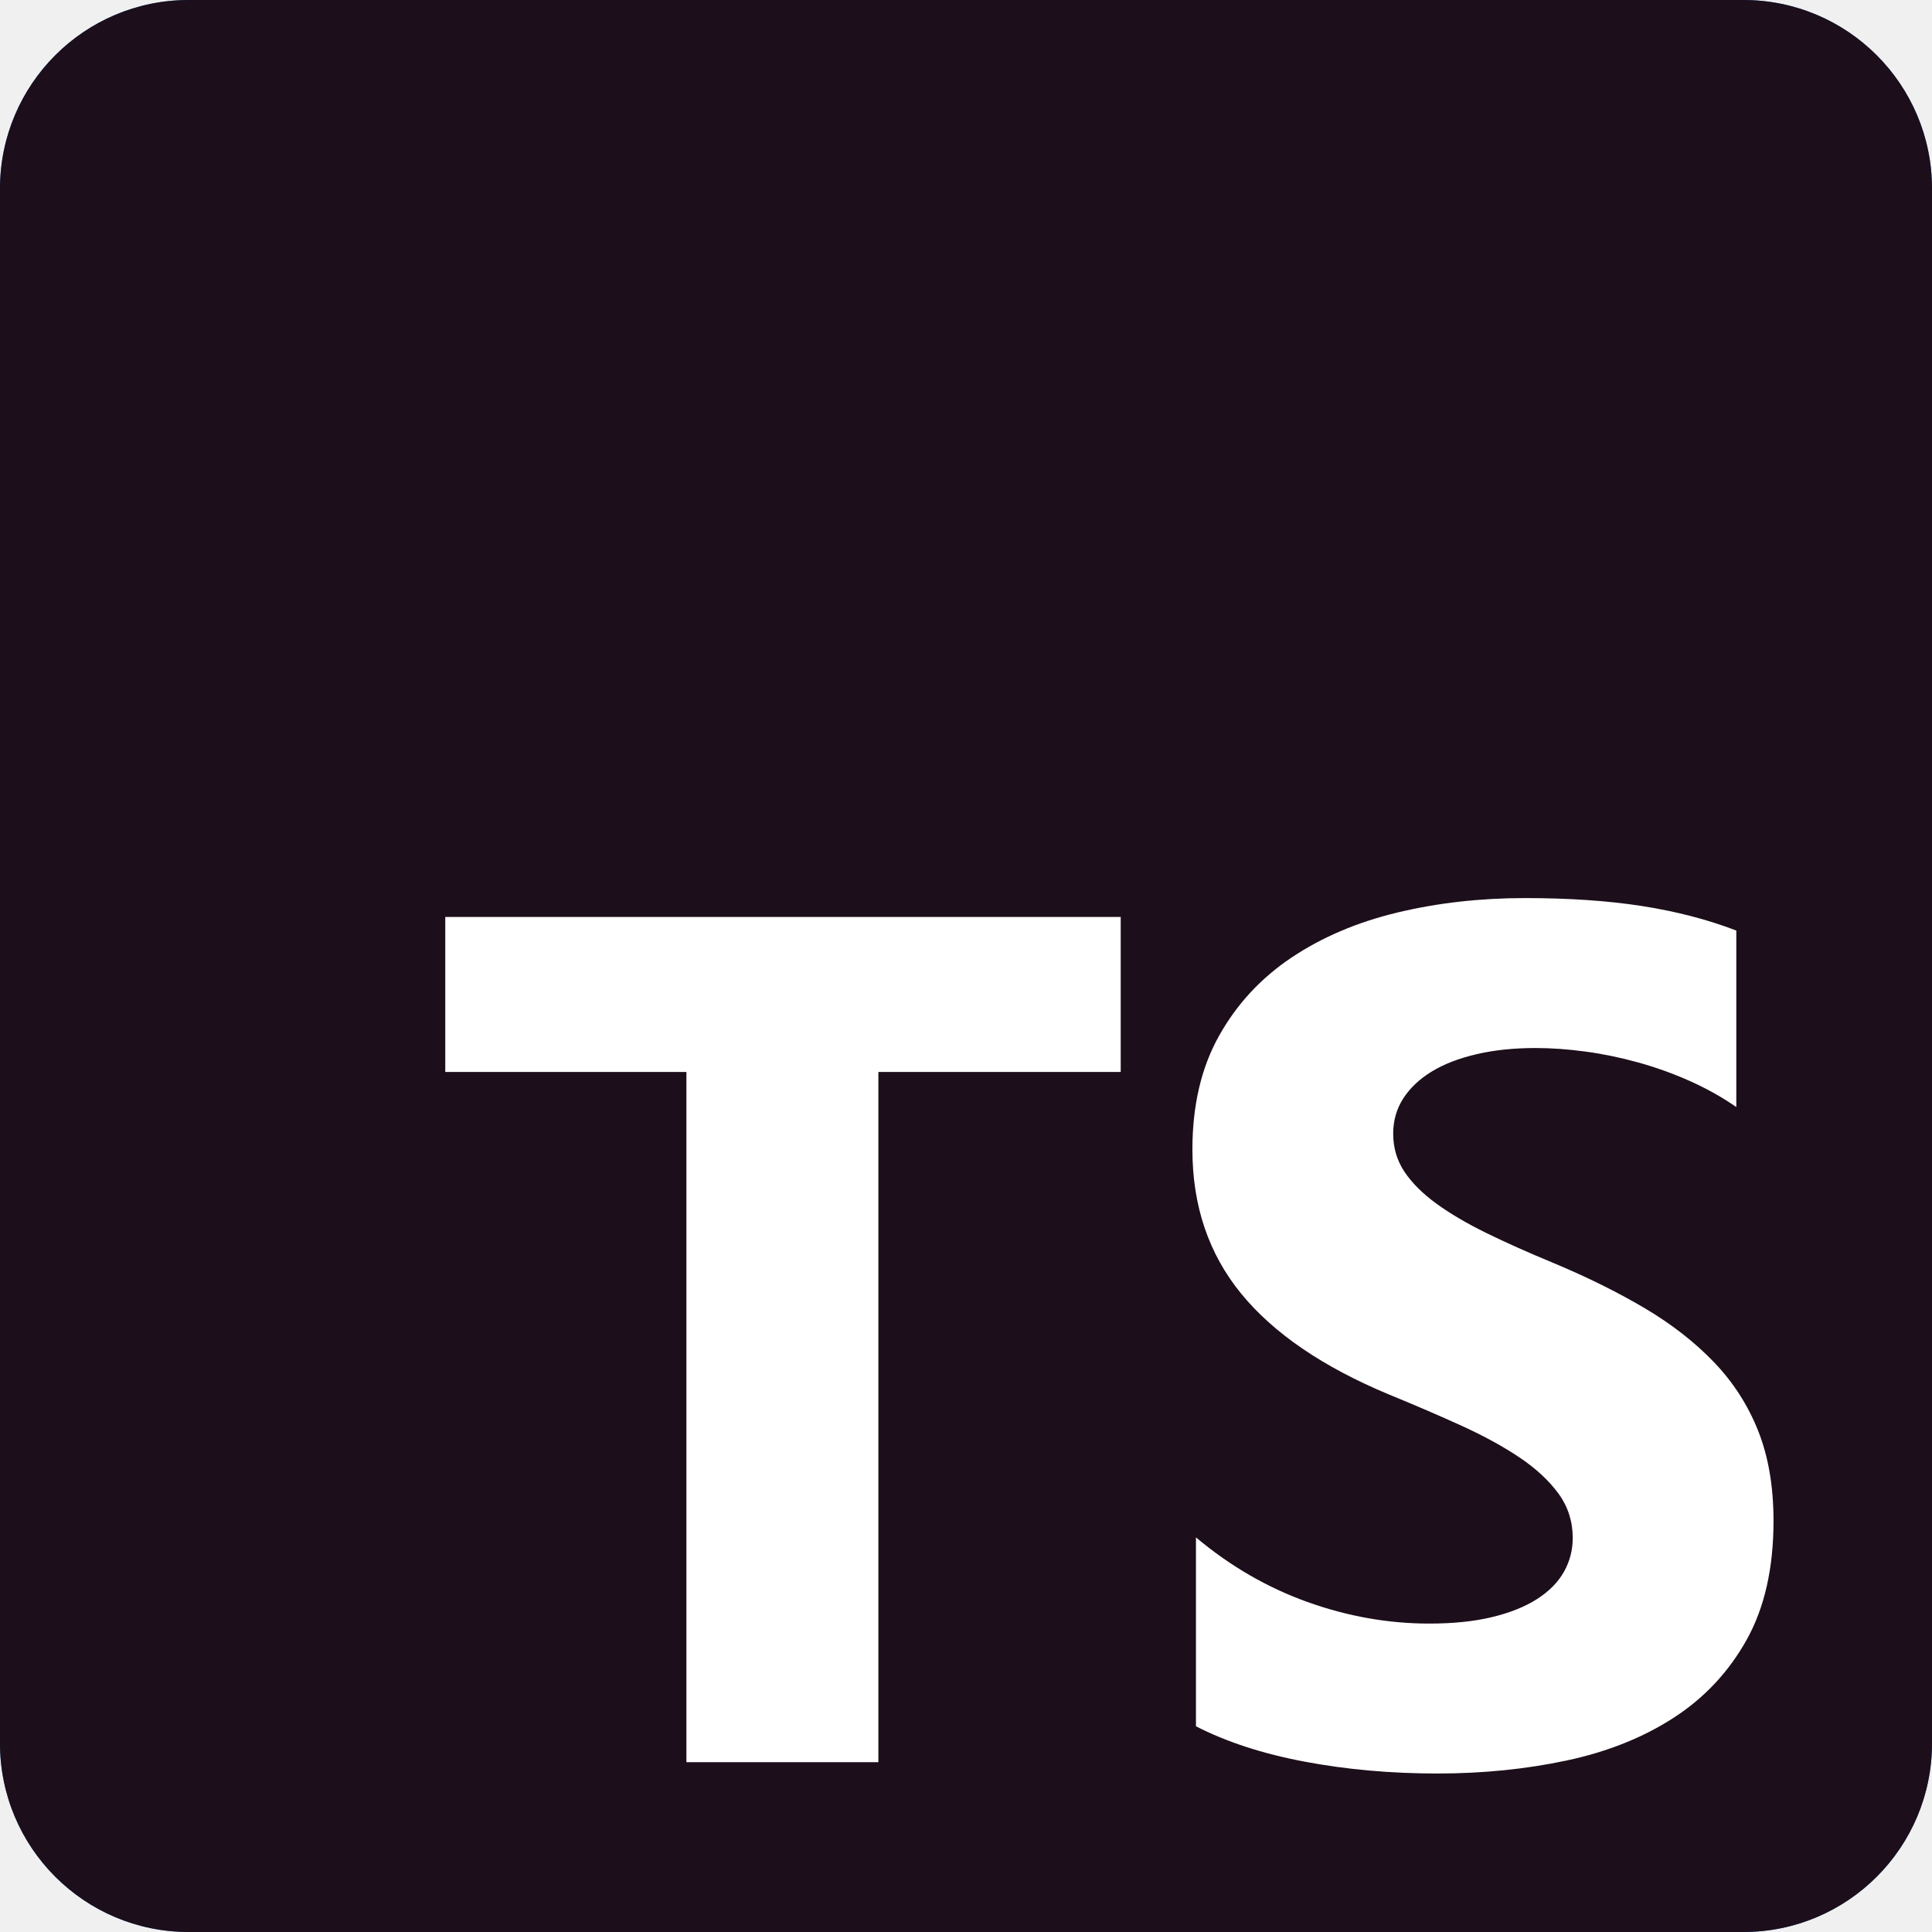
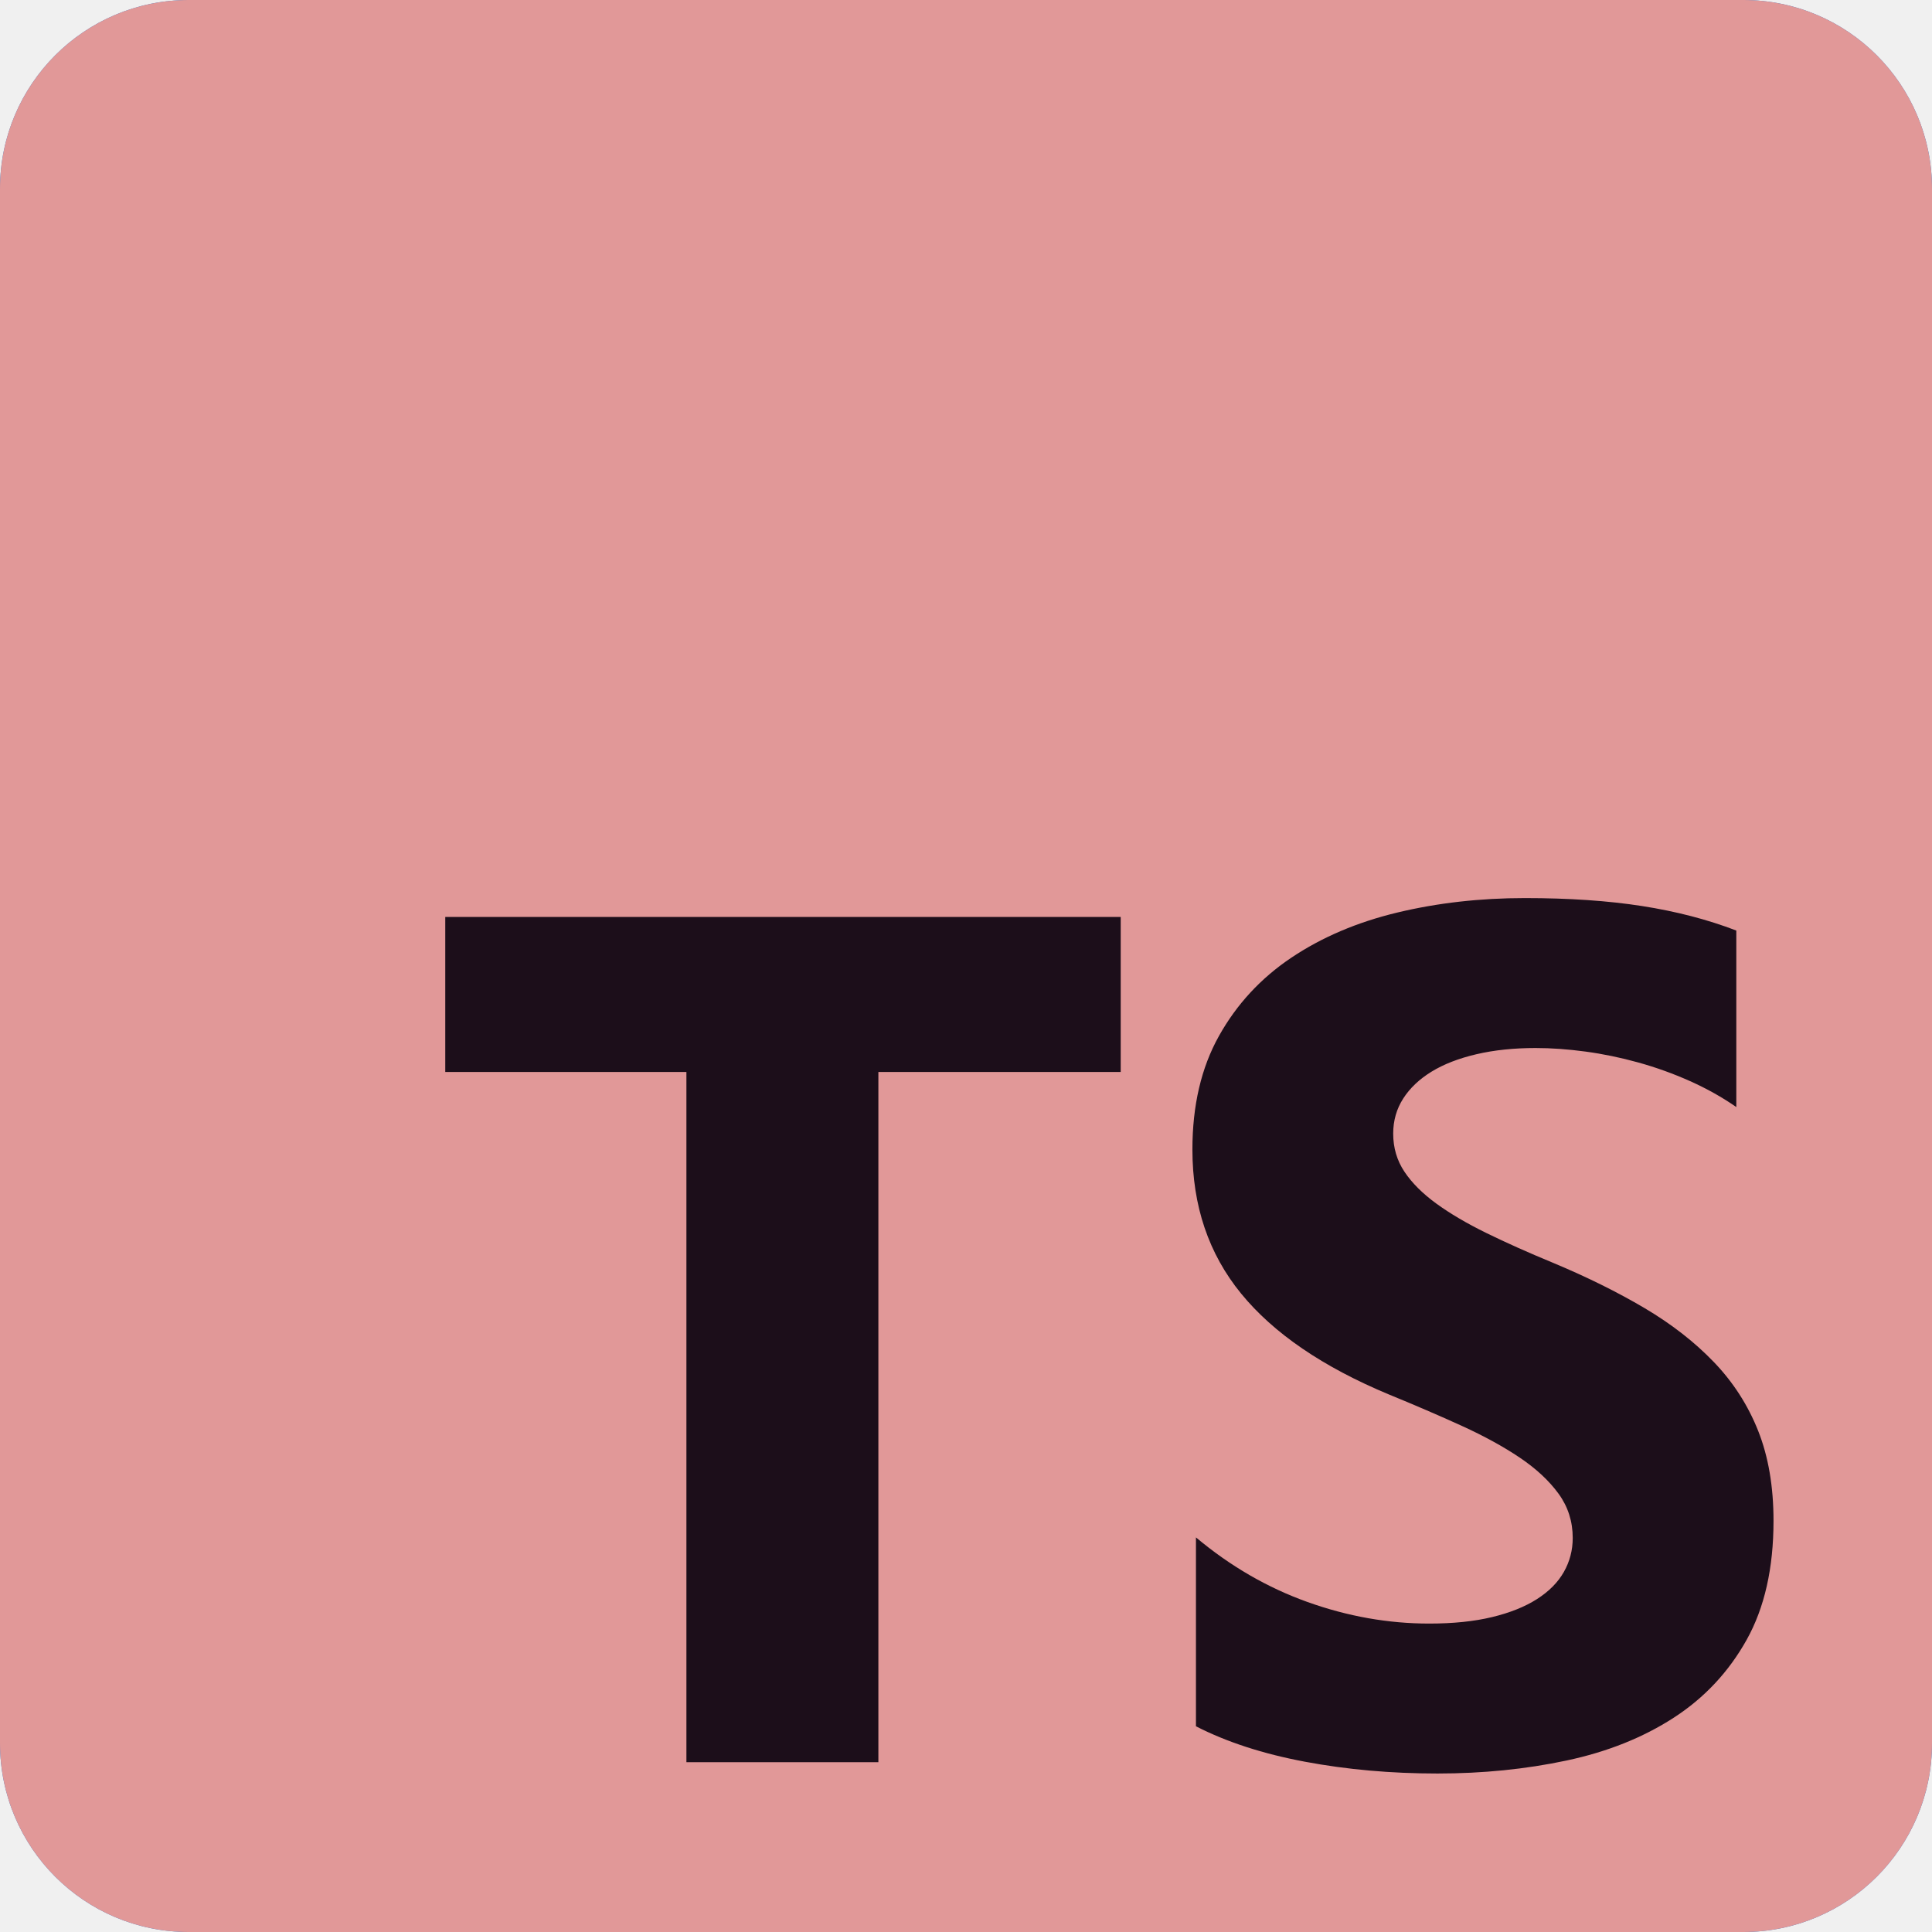
<svg xmlns="http://www.w3.org/2000/svg" fill="none" height="512" viewBox="0 0 512 512" width="512">
  <rect fill="#3178c6" height="512" rx="50" width="512" />
-   <rect fill="#1c0e1a" height="512" rx="50" width="512" />
-   <path clip-rule="evenodd" d="m316.939 407.424v50.061c8.138 4.172 17.763 7.3 28.875 9.386s22.823 3.129 35.135 3.129c11.999 0 23.397-1.147 34.196-3.442 10.799-2.294 20.268-6.075 28.406-11.342 8.138-5.266 14.581-12.15 19.328-20.65s7.121-19.007 7.121-31.522c0-9.074-1.356-17.026-4.069-23.857s-6.625-12.906-11.738-18.225c-5.112-5.319-11.242-10.091-18.389-14.315s-15.207-8.213-24.18-11.967c-6.573-2.712-12.468-5.345-17.685-7.9-5.217-2.556-9.651-5.163-13.303-7.822-3.652-2.66-6.469-5.476-8.451-8.448-1.982-2.973-2.974-6.336-2.974-10.091 0-3.441.887-6.544 2.661-9.308s4.278-5.136 7.512-7.118c3.235-1.981 7.199-3.52 11.894-4.615 4.696-1.095 9.912-1.642 15.651-1.642 4.173 0 8.581.313 13.224.938 4.643.626 9.312 1.591 14.008 2.894 4.695 1.304 9.259 2.947 13.694 4.928 4.434 1.982 8.529 4.276 12.285 6.884v-46.776c-7.616-2.92-15.937-5.084-24.962-6.492s-19.381-2.112-31.066-2.112c-11.895 0-23.163 1.278-33.805 3.833s-20.006 6.544-28.093 11.967c-8.086 5.424-14.476 12.333-19.171 20.729-4.695 8.395-7.043 18.433-7.043 30.114 0 14.914 4.304 27.638 12.912 38.172 8.607 10.533 21.675 19.45 39.204 26.751 6.886 2.816 13.303 5.579 19.25 8.291s11.086 5.528 15.415 8.448c4.33 2.92 7.747 6.101 10.252 9.543 2.504 3.441 3.756 7.352 3.756 11.733 0 3.233-.783 6.231-2.348 8.995s-3.939 5.162-7.121 7.196-7.147 3.624-11.894 4.771c-4.748 1.148-10.303 1.721-16.668 1.721-10.851 0-21.597-1.903-32.24-5.71-10.642-3.806-20.502-9.516-29.579-17.13zm-84.159-123.342h64.22v-41.082h-179v41.082h63.906v182.918h50.874z" fill="#fff" fill-rule="evenodd" />
+   <rect fill="#e19898" height="512" rx="50" width="512" />
+   <path clip-rule="evenodd" d="m316.939 407.424v50.061c8.138 4.172 17.763 7.3 28.875 9.386s22.823 3.129 35.135 3.129c11.999 0 23.397-1.147 34.196-3.442 10.799-2.294 20.268-6.075 28.406-11.342 8.138-5.266 14.581-12.15 19.328-20.65s7.121-19.007 7.121-31.522c0-9.074-1.356-17.026-4.069-23.857s-6.625-12.906-11.738-18.225c-5.112-5.319-11.242-10.091-18.389-14.315s-15.207-8.213-24.18-11.967c-6.573-2.712-12.468-5.345-17.685-7.9-5.217-2.556-9.651-5.163-13.303-7.822-3.652-2.66-6.469-5.476-8.451-8.448-1.982-2.973-2.974-6.336-2.974-10.091 0-3.441.887-6.544 2.661-9.308s4.278-5.136 7.512-7.118c3.235-1.981 7.199-3.52 11.894-4.615 4.696-1.095 9.912-1.642 15.651-1.642 4.173 0 8.581.313 13.224.938 4.643.626 9.312 1.591 14.008 2.894 4.695 1.304 9.259 2.947 13.694 4.928 4.434 1.982 8.529 4.276 12.285 6.884v-46.776c-7.616-2.92-15.937-5.084-24.962-6.492s-19.381-2.112-31.066-2.112c-11.895 0-23.163 1.278-33.805 3.833s-20.006 6.544-28.093 11.967c-8.086 5.424-14.476 12.333-19.171 20.729-4.695 8.395-7.043 18.433-7.043 30.114 0 14.914 4.304 27.638 12.912 38.172 8.607 10.533 21.675 19.45 39.204 26.751 6.886 2.816 13.303 5.579 19.25 8.291s11.086 5.528 15.415 8.448c4.33 2.92 7.747 6.101 10.252 9.543 2.504 3.441 3.756 7.352 3.756 11.733 0 3.233-.783 6.231-2.348 8.995s-3.939 5.162-7.121 7.196-7.147 3.624-11.894 4.771c-4.748 1.148-10.303 1.721-16.668 1.721-10.851 0-21.597-1.903-32.24-5.71-10.642-3.806-20.502-9.516-29.579-17.13zm-84.159-123.342h64.22v-41.082h-179v41.082h63.906v182.918h50.874z" fill="#1c0e1a" fill-rule="evenodd" />
</svg>
